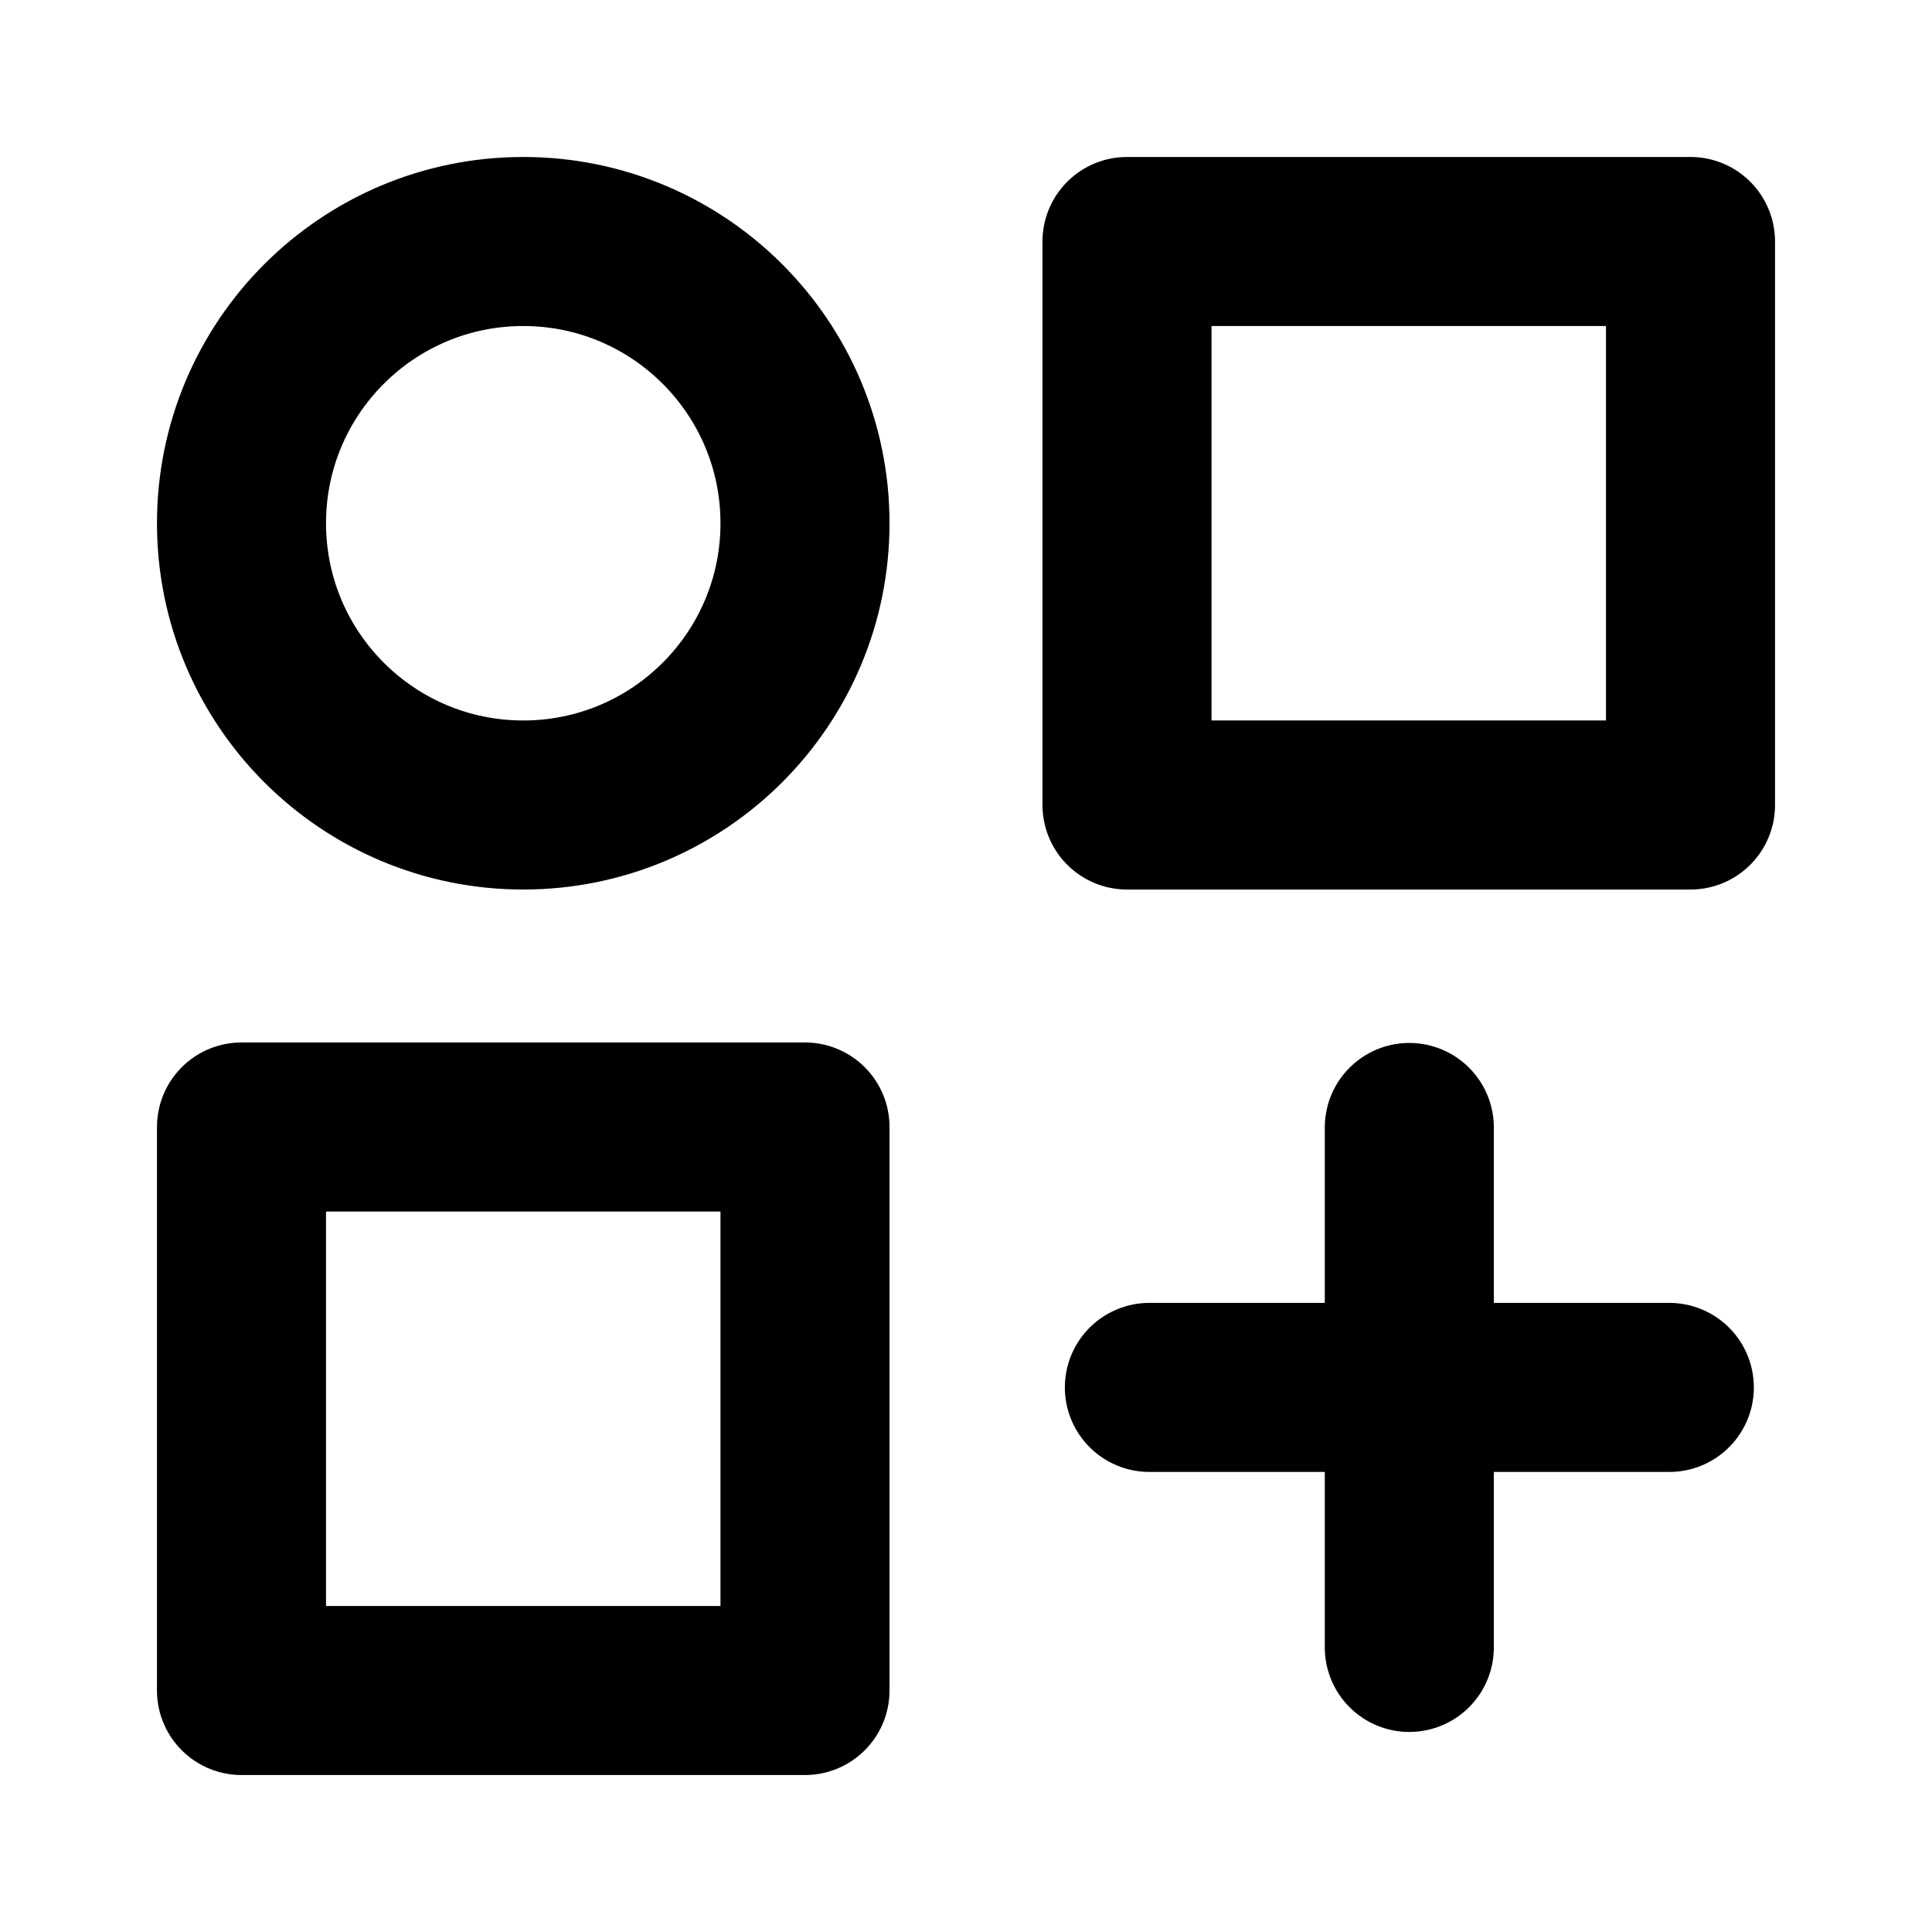
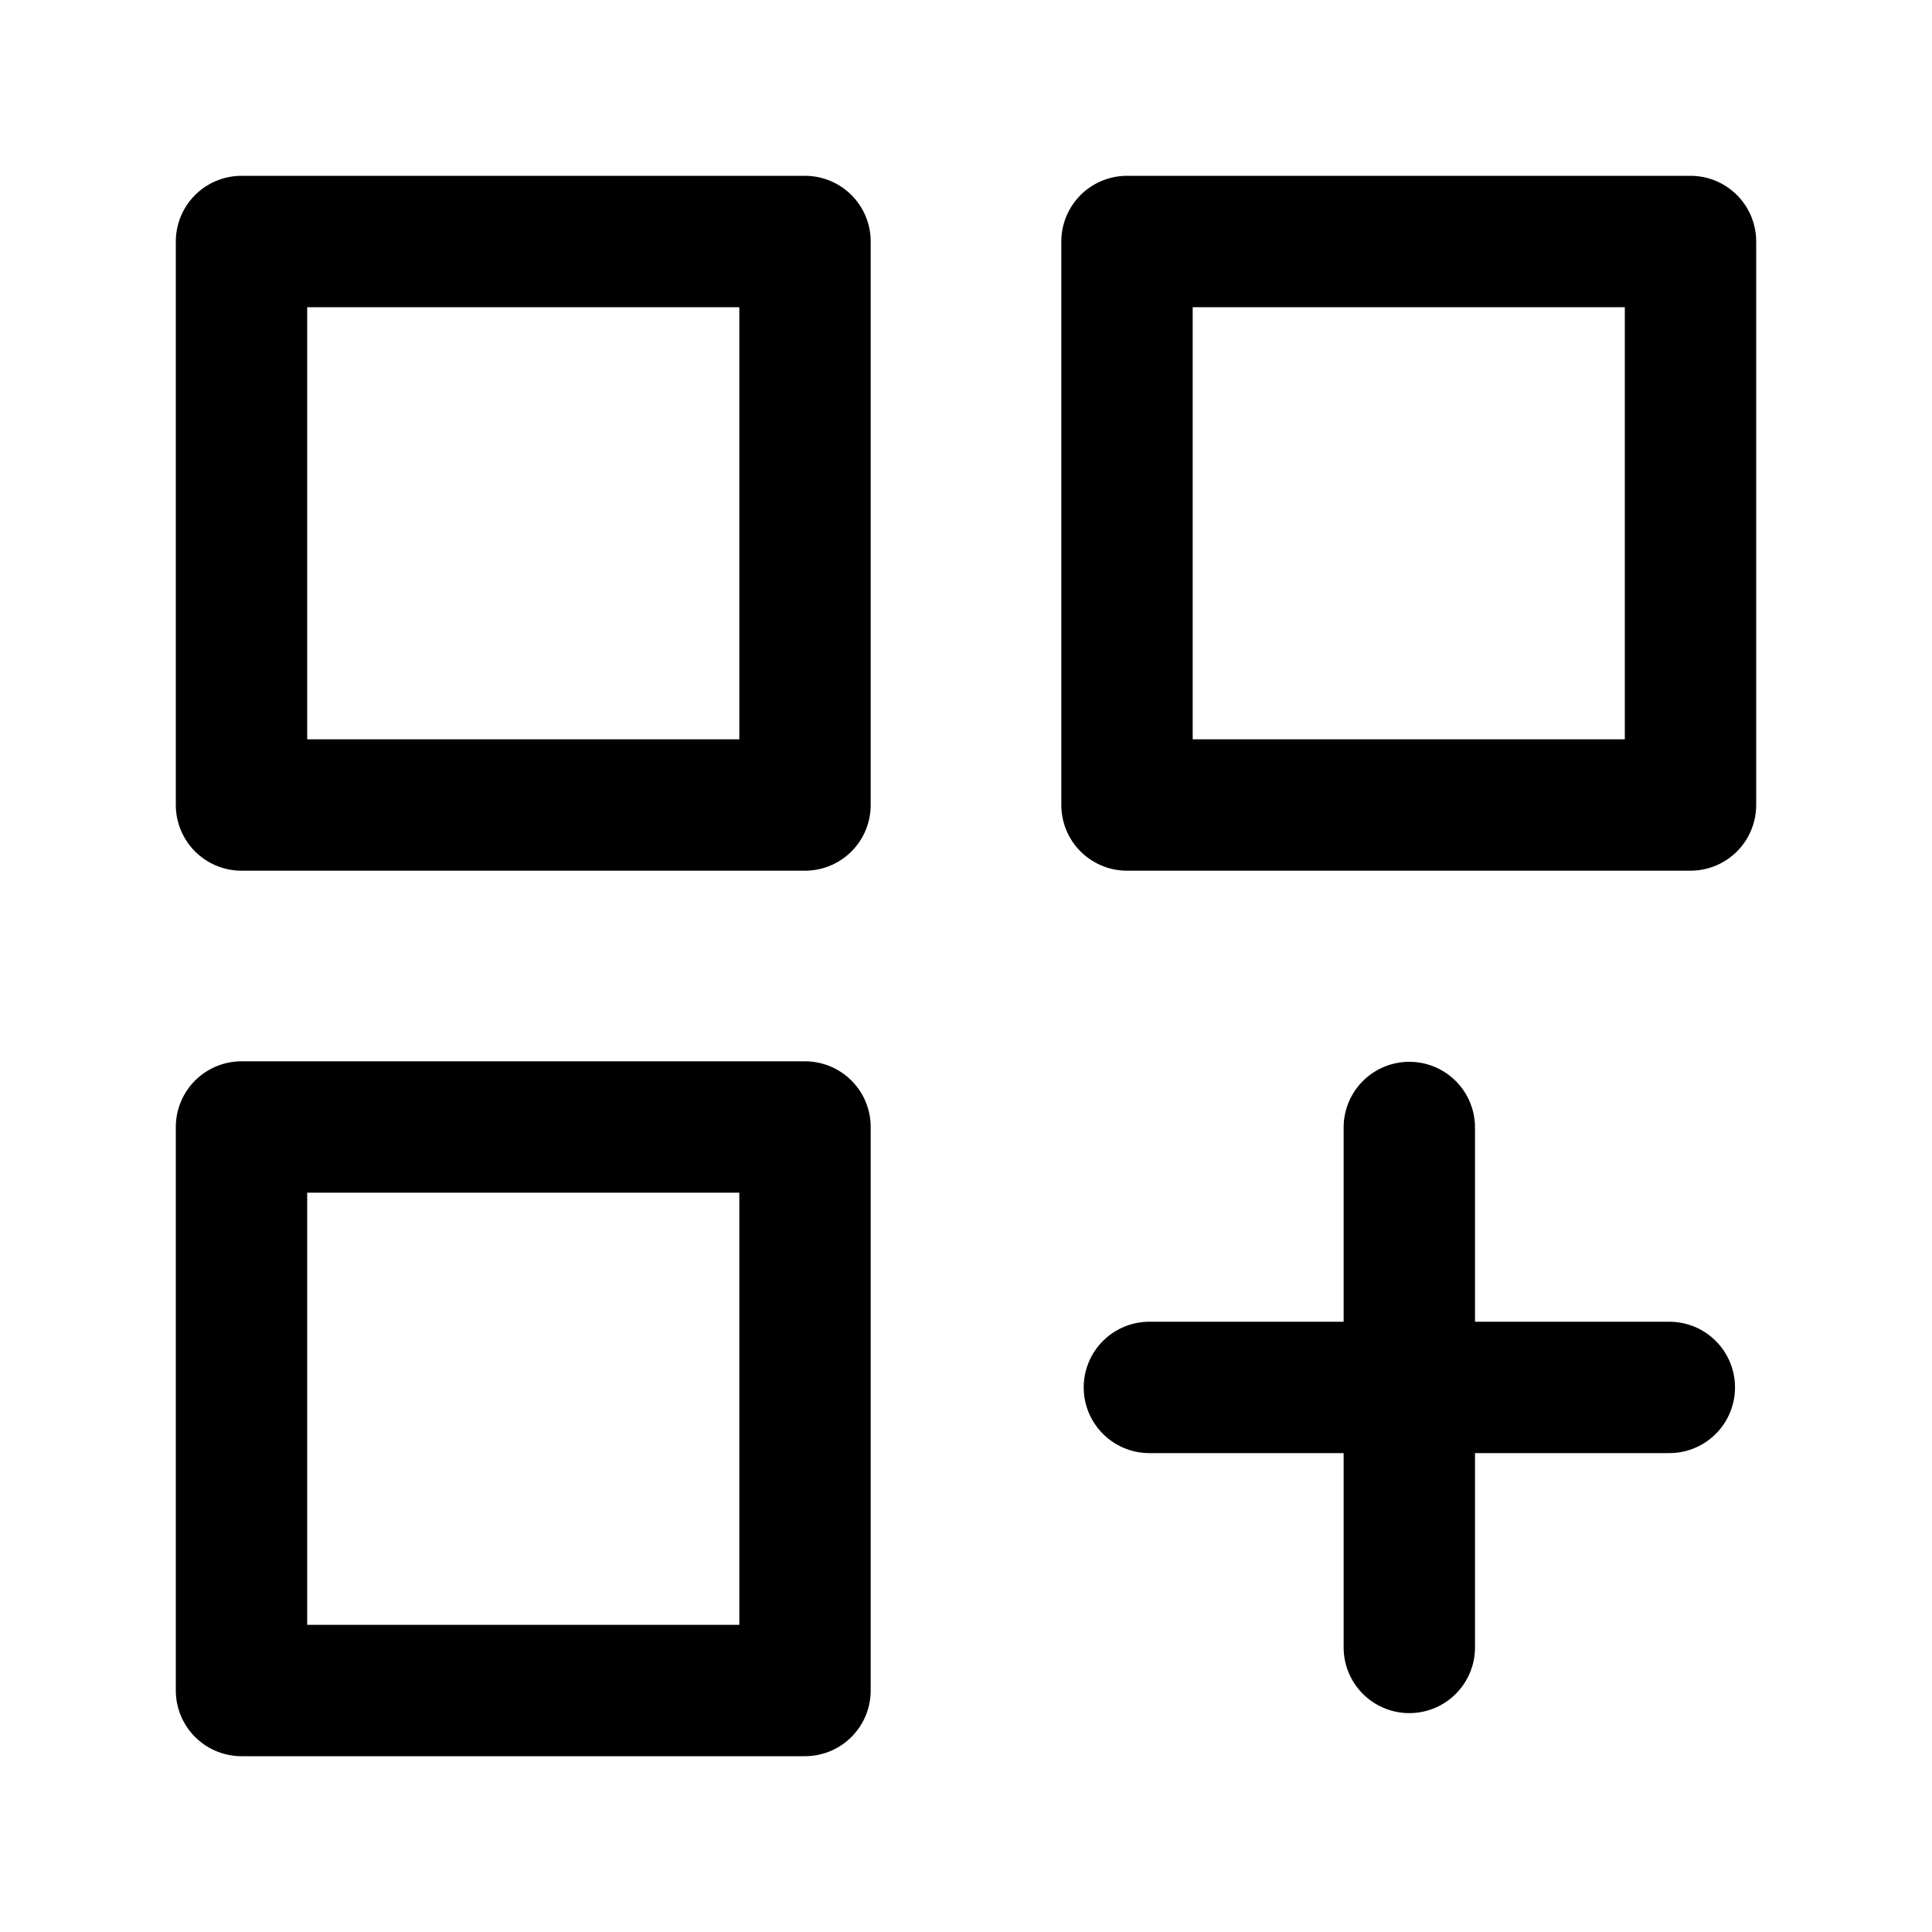
<svg xmlns="http://www.w3.org/2000/svg" width="24" height="24" fill="none">
-   <path d="M3 21h7v-7H3v7Zm7-14.5a3.5 3.5 0 1 0-7 0 3.5 3.5 0 0 0 7 0Zm4 3.5h7V3h-7v7Zm3.507 4.006v6.459m-3.229-3.23h6.459" stroke="currentColor" stroke-width="2.1" stroke-linecap="round" stroke-linejoin="round" />
+   <path d="M3 21h7v-7H3v7Zm0-11h7V3H3v7Zm11 0h7V3h-7v7Zm3.507 4.006v6.459m-3.229-3.23h6.459" stroke="currentColor" stroke-width="1.632" stroke-linecap="round" stroke-linejoin="round" />
</svg>
